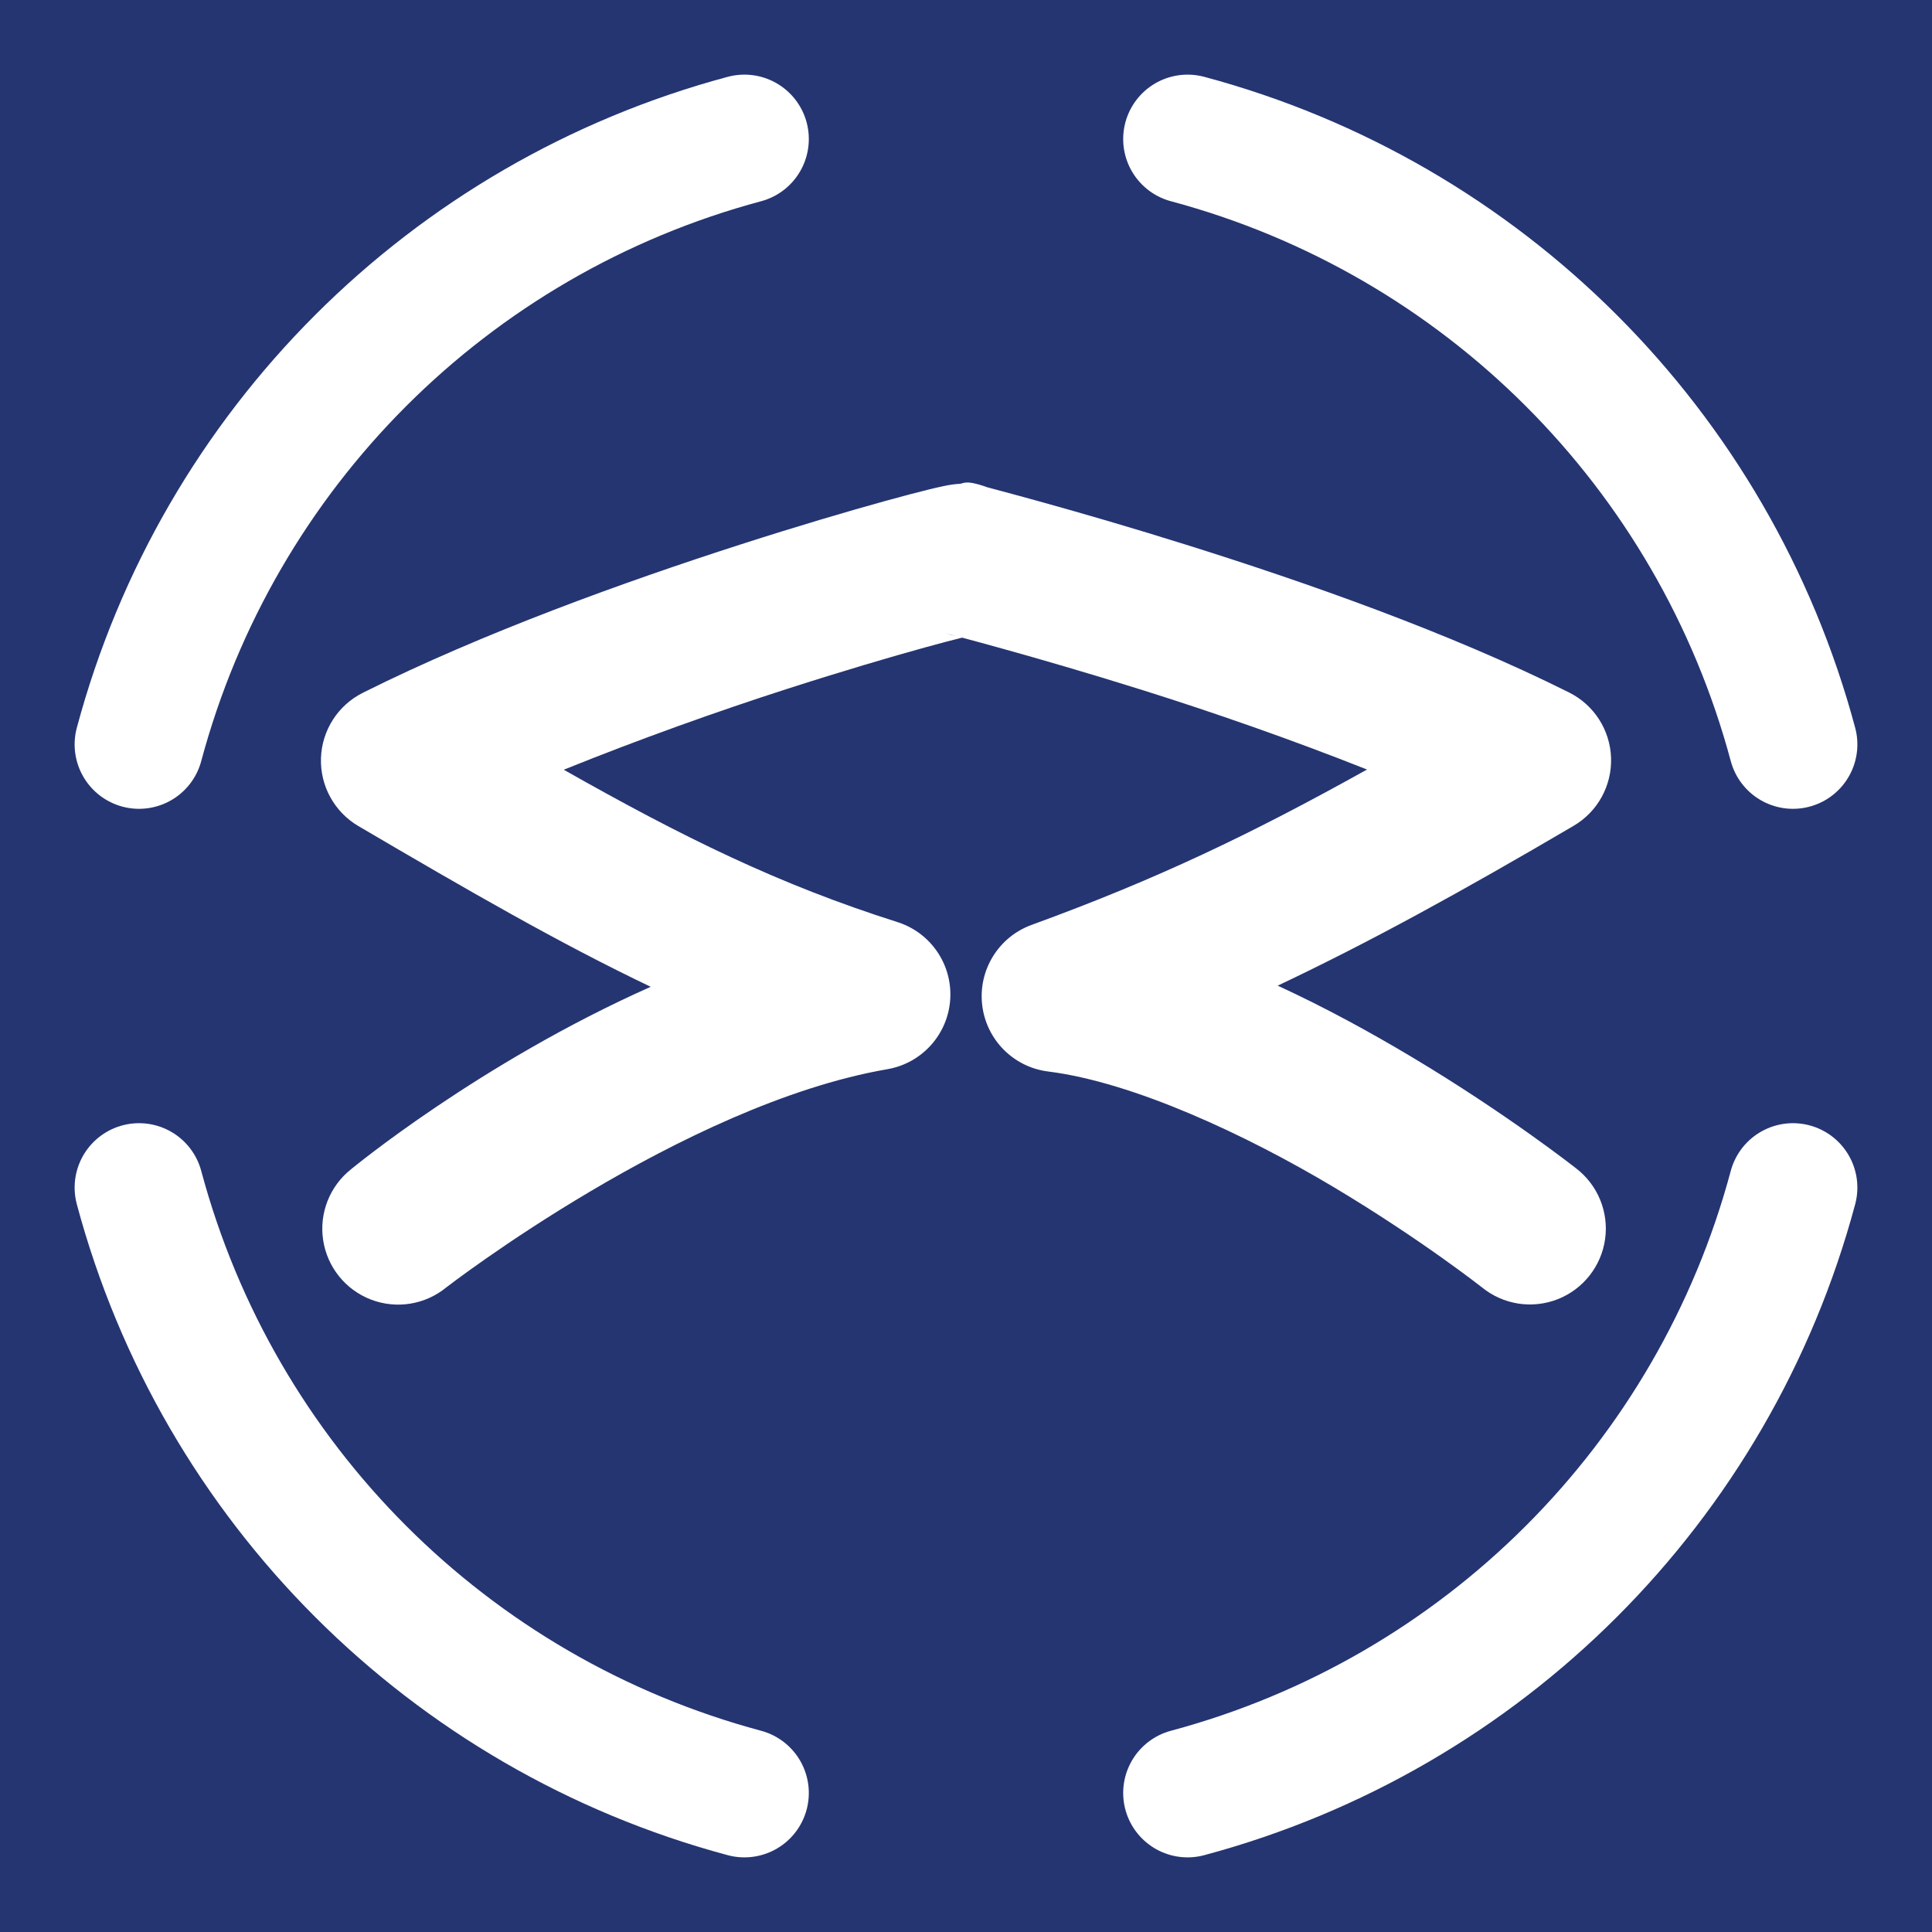
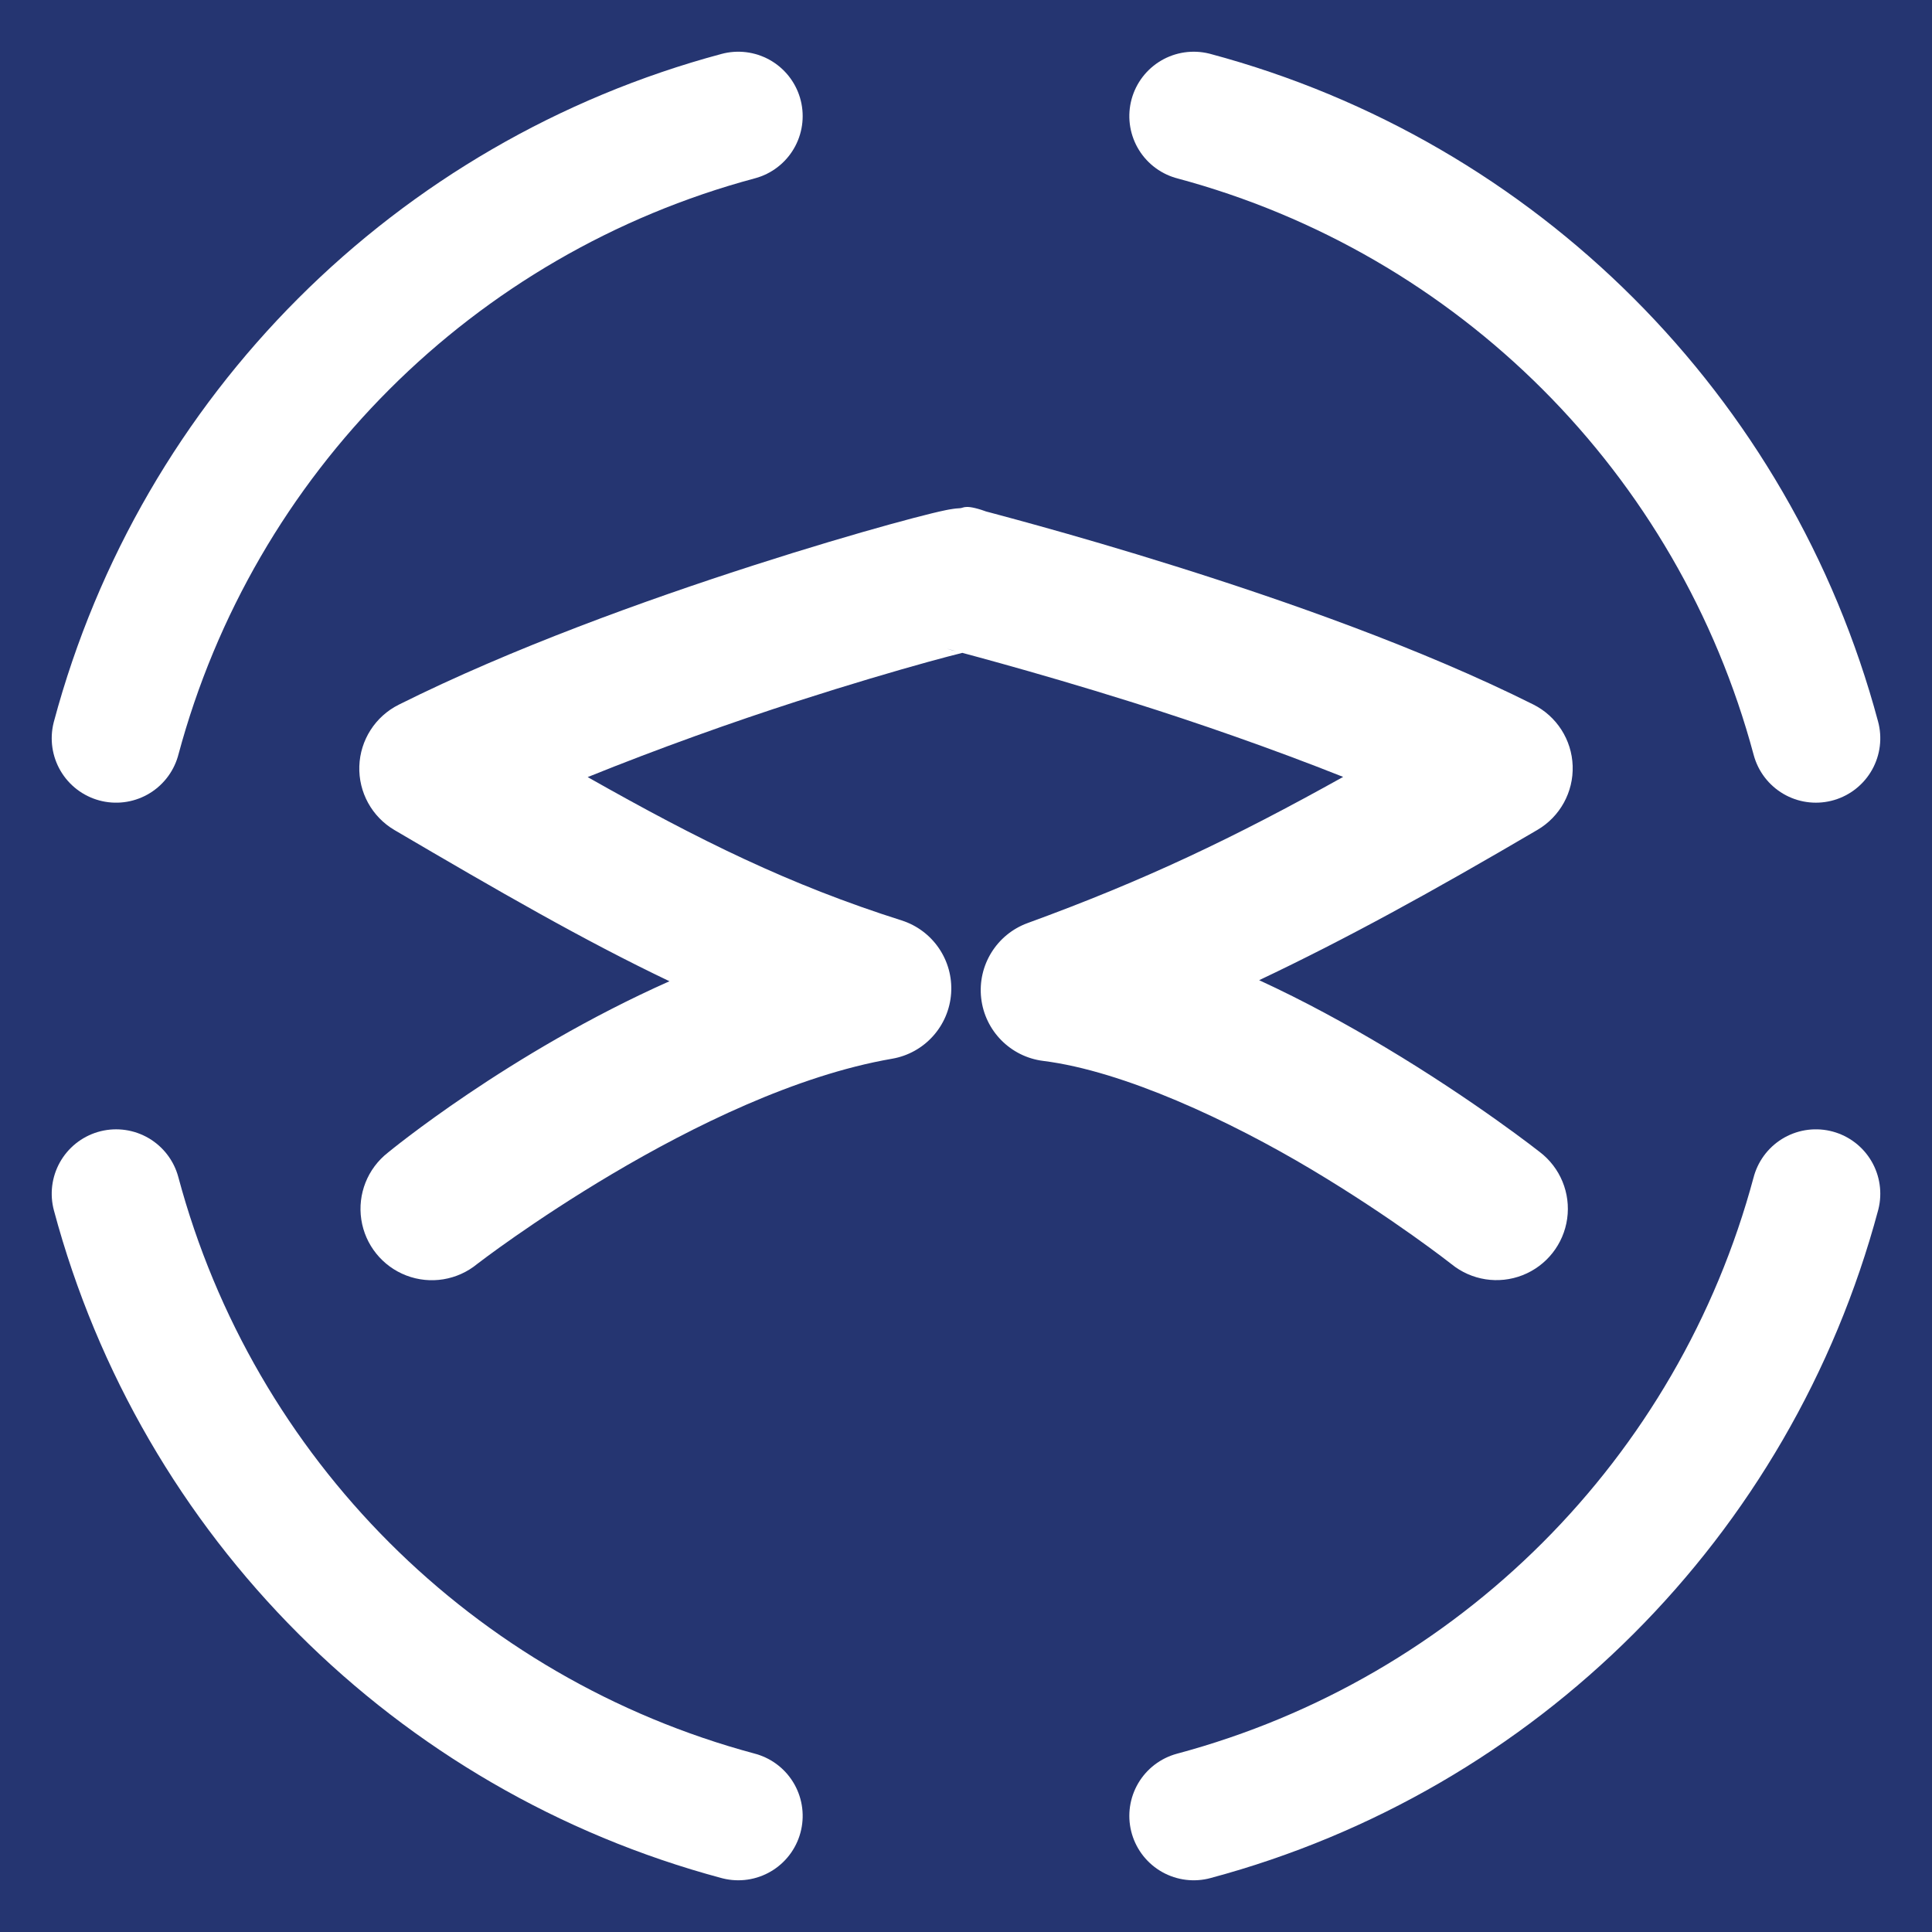
<svg xmlns="http://www.w3.org/2000/svg" xmlns:xlink="http://www.w3.org/1999/xlink" width="480" height="480" version="1.0" id="svg4169">
  <defs id="defs4179" />
  <rect y="0" x="0" height="480" width="480" id="background" style="fill:#253571;fill-opacity:1;fill-rule:nonzero;stroke:none;stroke-width:32;stroke-linecap:square;stroke-linejoin:miter;stroke-miterlimit:4;stroke-dasharray:none;stroke-dashoffset:0;stroke-opacity:1" />
-   <path id="sr-logo" d="m 240.303,119.874 c -1.003,-0.002 -1.33,0.301 -1.822,0.326 -0.984,0.051 -1.472,0.125 -1.904,0.186 -0.865,0.122 -1.383,0.228 -1.943,0.342 -1.121,0.228 -2.261,0.493 -3.658,0.834 -2.795,0.682 -6.504,1.652 -11.07,2.914 -9.134,2.524 -21.626,6.197 -35.896,10.789 -28.541,9.185 -64.034,21.94 -93.857,36.852 a 18.852,18.852 0 0 0 -1.113,33.117 c 27.364,16.062 49.881,29.077 72.629,39.932 -42.598,18.959 -74.402,45.295 -74.402,45.295 a 18.852,18.852 0 1 0 23.643,29.367 c 0,0 58.719,-45.424 109.568,-54.191 a 18.852,18.852 0 0 0 2.496,-36.545 c -29.518,-9.359 -53.284,-21.081 -82.91,-37.855 18.872,-7.627 38.452,-14.599 55.496,-20.084 13.737,-4.421 25.801,-7.962 34.391,-10.336 3.916,-1.082 6.864,-1.844 9.088,-2.396 2.496,0.67 5.939,1.6 10.256,2.803 8.794,2.449 20.986,5.961 34.846,10.318 17.098,5.375 36.67,12.173 55.492,19.646 -28.957,16.137 -52.276,27.274 -83.357,38.609 a 18.852,18.852 0 0 0 4.119,36.412 c 21.247,2.656 49.317,15.804 70.961,28.73 21.644,12.926 36.879,24.941 36.879,24.941 a 18.852,18.852 0 1 0 23.354,-29.596 c 0,0 -17.089,-13.491 -40.902,-27.713 -10.025,-5.987 -21.284,-12.179 -33.242,-17.688 22.965,-10.88 45.433,-23.224 73.525,-39.713 a 18.852,18.852 0 0 0 -1.113,-33.115 c -29.943,-14.972 -65.683,-27.452 -94.41,-36.482 -14.363,-4.515 -26.944,-8.138 -36.035,-10.67 -4.546,-1.266 -8.222,-2.259 -10.787,-2.947 -1.283,-0.344 -2.292,-0.614 -2.955,-0.793 -0.332,-0.089 -0.583,-0.158 -0.684,-0.186 -0.1,-0.028 -1.229,-0.507 1.199,0.402 -3.194,-1.196 -4.873,-1.504 -5.877,-1.506 z m -5.414,37.428 c 0.3,0.083 0.603,0.166 0.975,0.266 0.385,0.104 1.027,0.275 1.547,0.414 -0.624,-0.107 -1.503,-0.359 -2.521,-0.68 z" style="color:#000000;font-style:normal;font-variant:normal;font-weight:normal;font-stretch:normal;font-size:medium;line-height:normal;font-family:sans-serif;text-indent:0;text-align:start;text-decoration:none;text-decoration-line:none;text-decoration-style:solid;text-decoration-color:#000000;letter-spacing:normal;word-spacing:normal;text-transform:none;direction:ltr;block-progression:tb;writing-mode:lr-tb;baseline-shift:baseline;text-anchor:start;white-space:normal;clip-rule:nonzero;display:inline;overflow:visible;visibility:visible;opacity:1;isolation:auto;mix-blend-mode:normal;color-interpolation:sRGB;color-interpolation-filters:linearRGB;solid-color:#000000;solid-opacity:1;fill:#ffffff;fill-opacity:1;fill-rule:evenodd;stroke:none;stroke-width:37.7;stroke-linecap:round;stroke-linejoin:round;stroke-miterlimit:4;stroke-dasharray:none;stroke-dashoffset:0;stroke-opacity:1;color-rendering:auto;image-rendering:auto;shape-rendering:auto;text-rendering:auto;enable-background:accumulate" />
+   <path id="sr-logo" d="m 240.285,125.948 c -0.944,-0.002 -1.251,0.283 -1.714,0.307 -0.925,0.048 -1.384,0.117 -1.791,0.175 -0.814,0.115 -1.3,0.214 -1.828,0.321 -1.055,0.214 -2.126,0.464 -3.441,0.784 -2.628,0.642 -6.117,1.554 -10.412,2.741 -8.59,2.374 -20.34,5.828 -33.761,10.147 -26.843,8.639 -60.225,20.635 -88.275,34.66 a 17.731,17.731 0 0 0 -1.047,31.147 c 25.737,15.106 46.914,27.348 68.309,37.557 -40.064,17.832 -69.977,42.601 -69.977,42.601 a 17.731,17.731 0 1 0 22.236,27.621 c 0,0 55.227,-42.723 103.052,-50.968 a 17.731,17.731 0 0 0 2.348,-34.371 c -27.762,-8.803 -50.115,-19.828 -77.979,-35.604 17.749,-7.173 36.165,-13.731 52.195,-18.889 12.92,-4.158 24.266,-7.489 32.345,-9.721 3.683,-1.018 6.455,-1.734 8.547,-2.254 2.347,0.63 5.586,1.505 9.646,2.636 8.271,2.303 19.738,5.607 32.773,9.705 16.081,5.055 34.489,11.449 52.192,18.478 -27.235,15.177 -49.167,25.652 -78.4,36.313 a 17.731,17.731 0 0 0 3.874,34.246 c 19.983,2.498 46.384,14.864 66.74,27.022 20.356,12.157 34.685,23.458 34.685,23.458 a 17.731,17.731 0 1 0 21.965,-27.835 c 0,0 -16.073,-12.689 -38.47,-26.065 -9.429,-5.631 -20.018,-11.454 -31.265,-16.636 21.599,-10.233 42.731,-21.843 69.152,-37.351 a 17.731,17.731 0 0 0 -1.047,-31.146 c -28.162,-14.081 -61.777,-25.819 -88.795,-34.313 -13.509,-4.247 -25.341,-7.654 -33.892,-10.035 -4.275,-1.191 -7.733,-2.124 -10.146,-2.772 -1.206,-0.324 -2.156,-0.578 -2.779,-0.746 -0.312,-0.084 -0.549,-0.148 -0.643,-0.175 -0.094,-0.026 -1.156,-0.477 1.128,0.378 -3.004,-1.125 -4.584,-1.414 -5.527,-1.416 z m -5.092,35.202 c 0.282,0.078 0.568,0.156 0.917,0.25 0.362,0.098 0.966,0.259 1.455,0.389 -0.587,-0.101 -1.413,-0.338 -2.372,-0.639 z" style="color:#000000;font-style:normal;font-variant:normal;font-weight:normal;font-stretch:normal;font-size:medium;line-height:normal;font-family:sans-serif;text-indent:0;text-align:start;text-decoration:none;text-decoration-line:none;text-decoration-style:solid;text-decoration-color:#000000;letter-spacing:normal;word-spacing:normal;text-transform:none;direction:ltr;block-progression:tb;writing-mode:lr-tb;baseline-shift:baseline;text-anchor:start;white-space:normal;clip-rule:nonzero;display:inline;overflow:visible;visibility:visible;opacity:1;isolation:auto;mix-blend-mode:normal;color-interpolation:sRGB;color-interpolation-filters:linearRGB;solid-color:#000000;solid-opacity:1;fill:#ffffff;fill-opacity:1;fill-rule:evenodd;stroke:none;stroke-width:37.7;stroke-linecap:round;stroke-linejoin:round;stroke-miterlimit:4;stroke-dasharray:none;stroke-dashoffset:0;stroke-opacity:1;color-rendering:auto;image-rendering:auto;shape-rendering:auto;text-rendering:auto;enable-background:accumulate" />
  <g id="spinner-ring">
-     <path style="fill:none;fill-opacity:1;fill-rule:nonzero;stroke:#ffffff;stroke-width:32;stroke-linecap:round;stroke-linejoin:miter;stroke-miterlimit:4;stroke-dasharray:none;stroke-dashoffset:0;stroke-opacity:1" id="ring-chunk" d="M 445.458,295.052 A 212.706,212.706 0 0 1 295.052,445.458" />
+     <path style="fill:none;fill-opacity:1;fill-rule:nonzero;stroke:#ffffff;stroke-width:32;stroke-linecap:round;stroke-linejoin:miter;stroke-miterlimit:4;stroke-dasharray:none;stroke-dashoffset:0;stroke-opacity:1" id="ring-chunk" d="M 451.152,296.578 A 218.6,218.6 0 0 1 296.578,451.152" />
    <use transform="matrix(0,1,-1,0,480,2e-5)" x="0" y="0" xlink:href="#ring-chunk" id="chunk-1" width="100%" height="100%" />
    <use transform="matrix(-1,0,0,-1,480,480)" x="0" y="0" xlink:href="#ring-chunk" id="chunk-2" width="100%" height="100%" />
    <use transform="matrix(0,-1,1,0,-2e-5,480)" x="0" y="0" xlink:href="#ring-chunk" id="chunk-3" width="100%" height="100%" />
  </g>
</svg>
